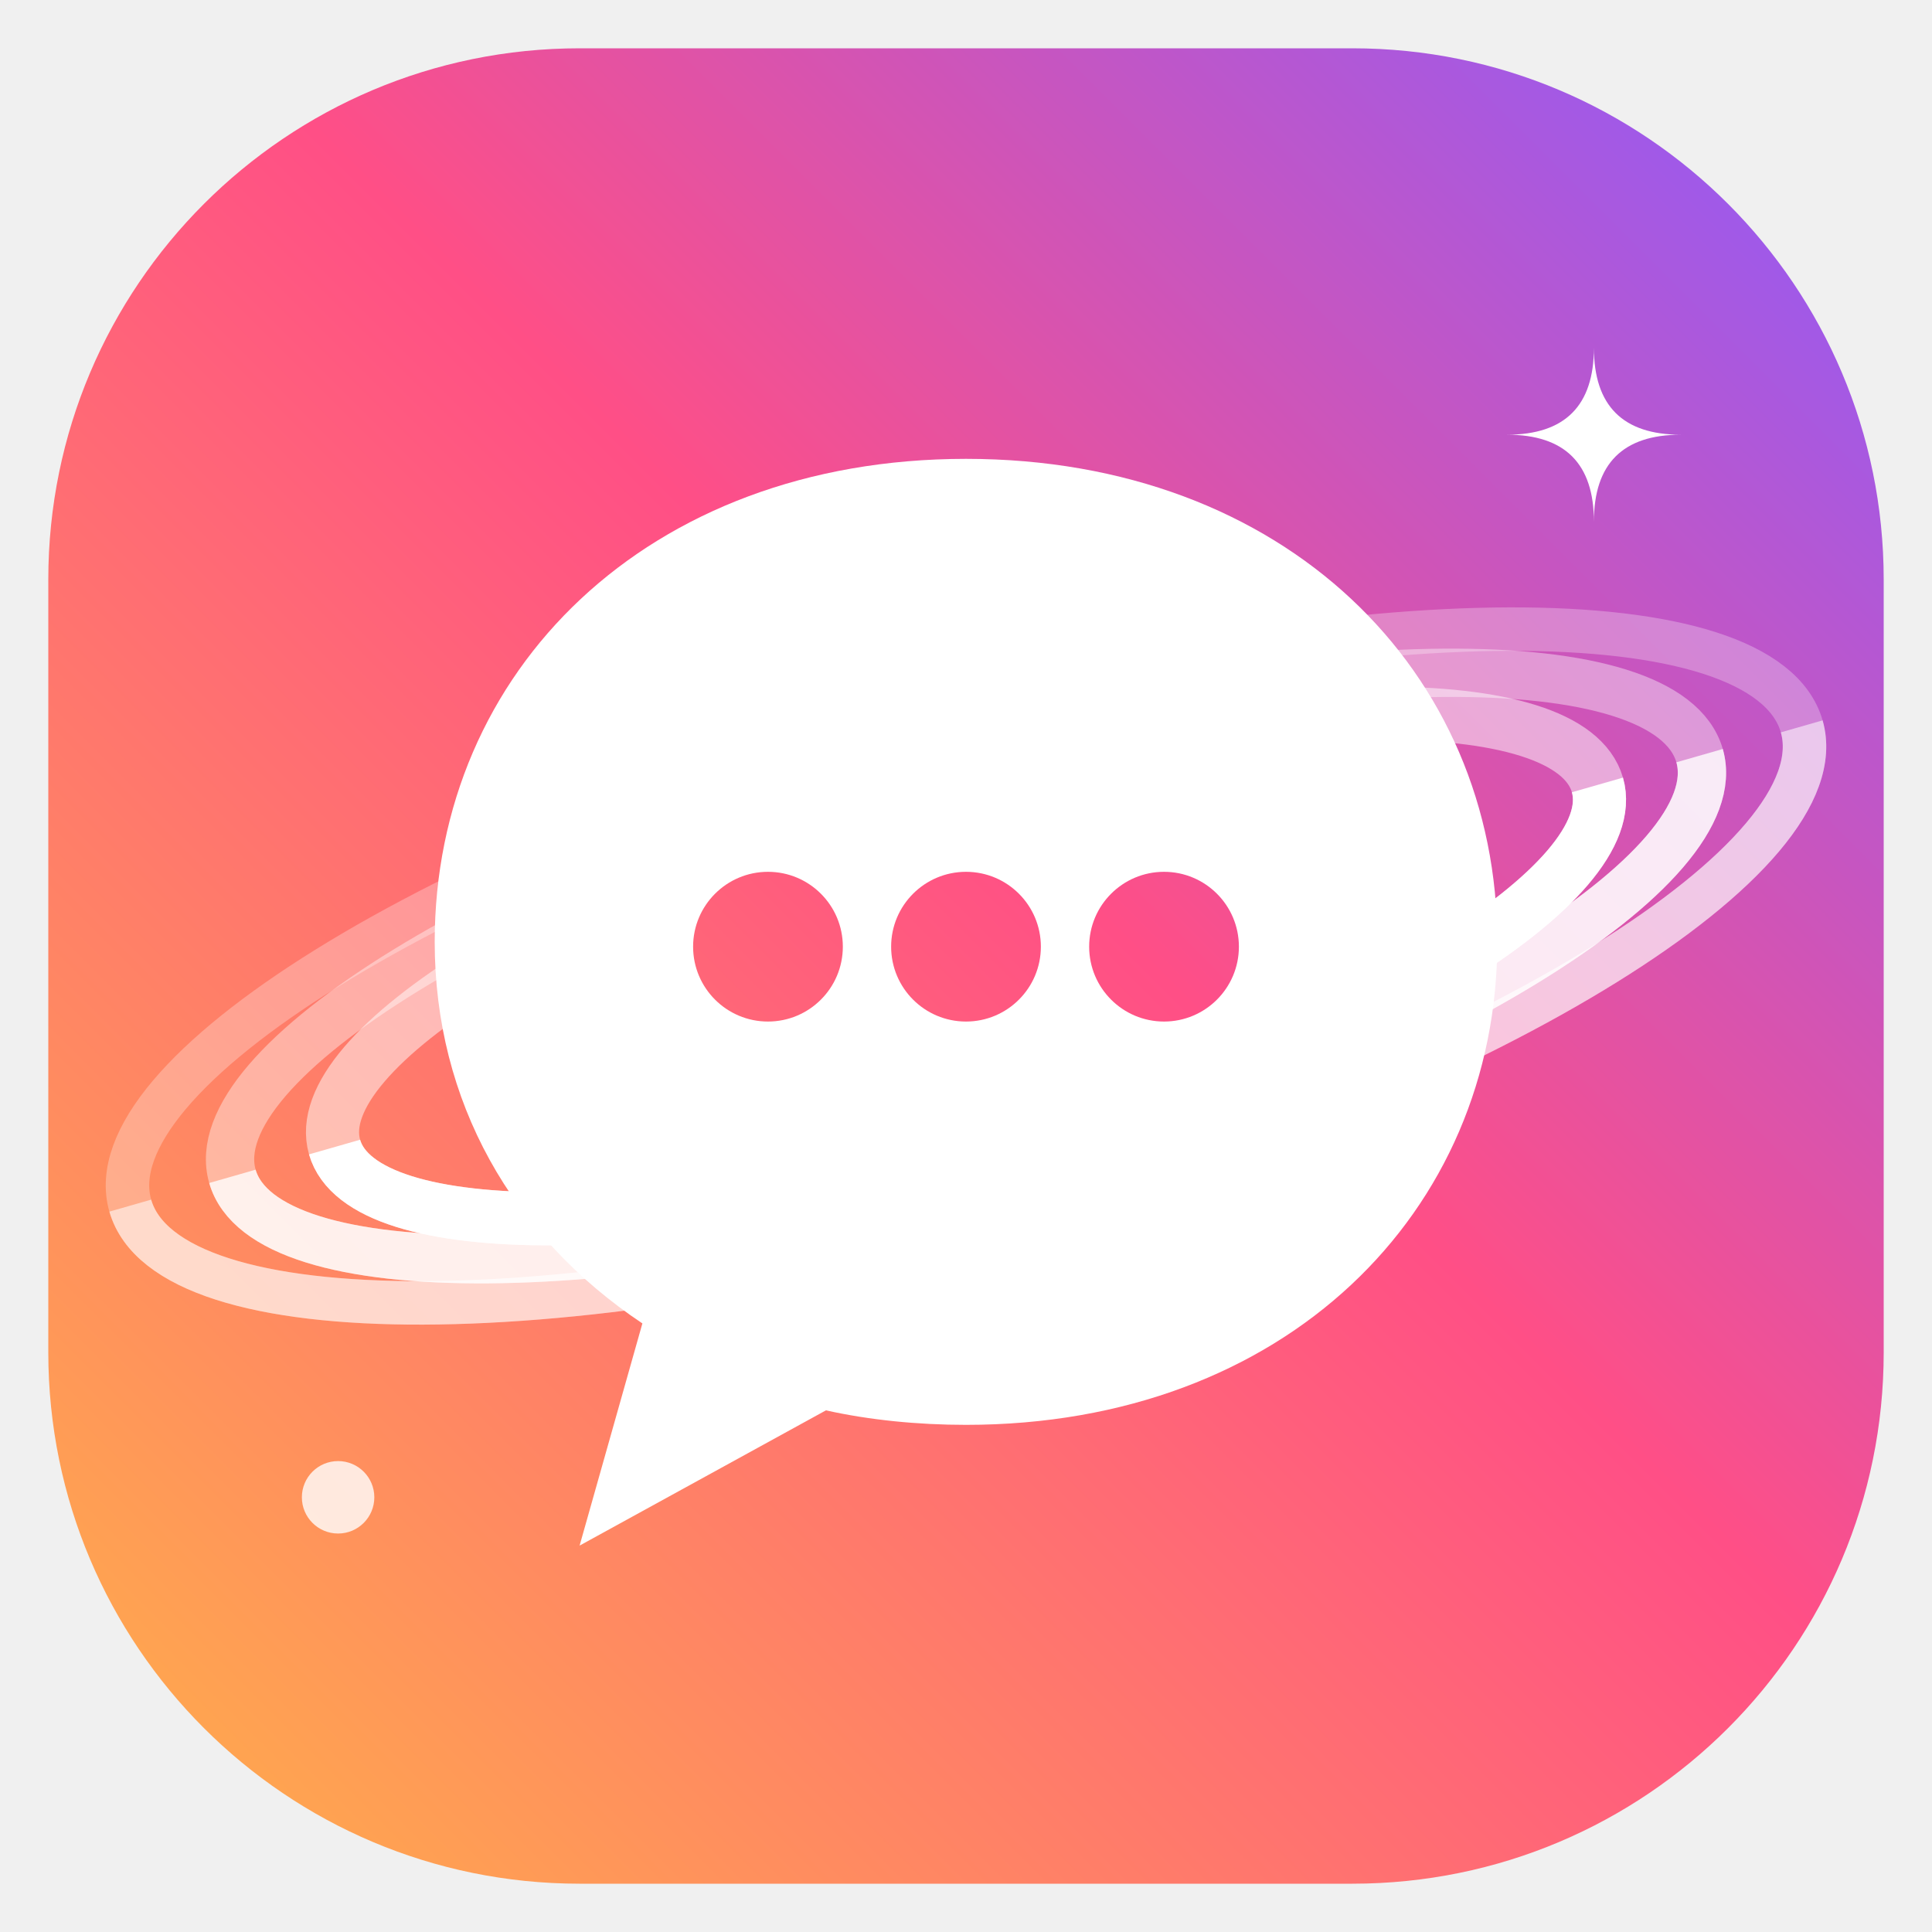
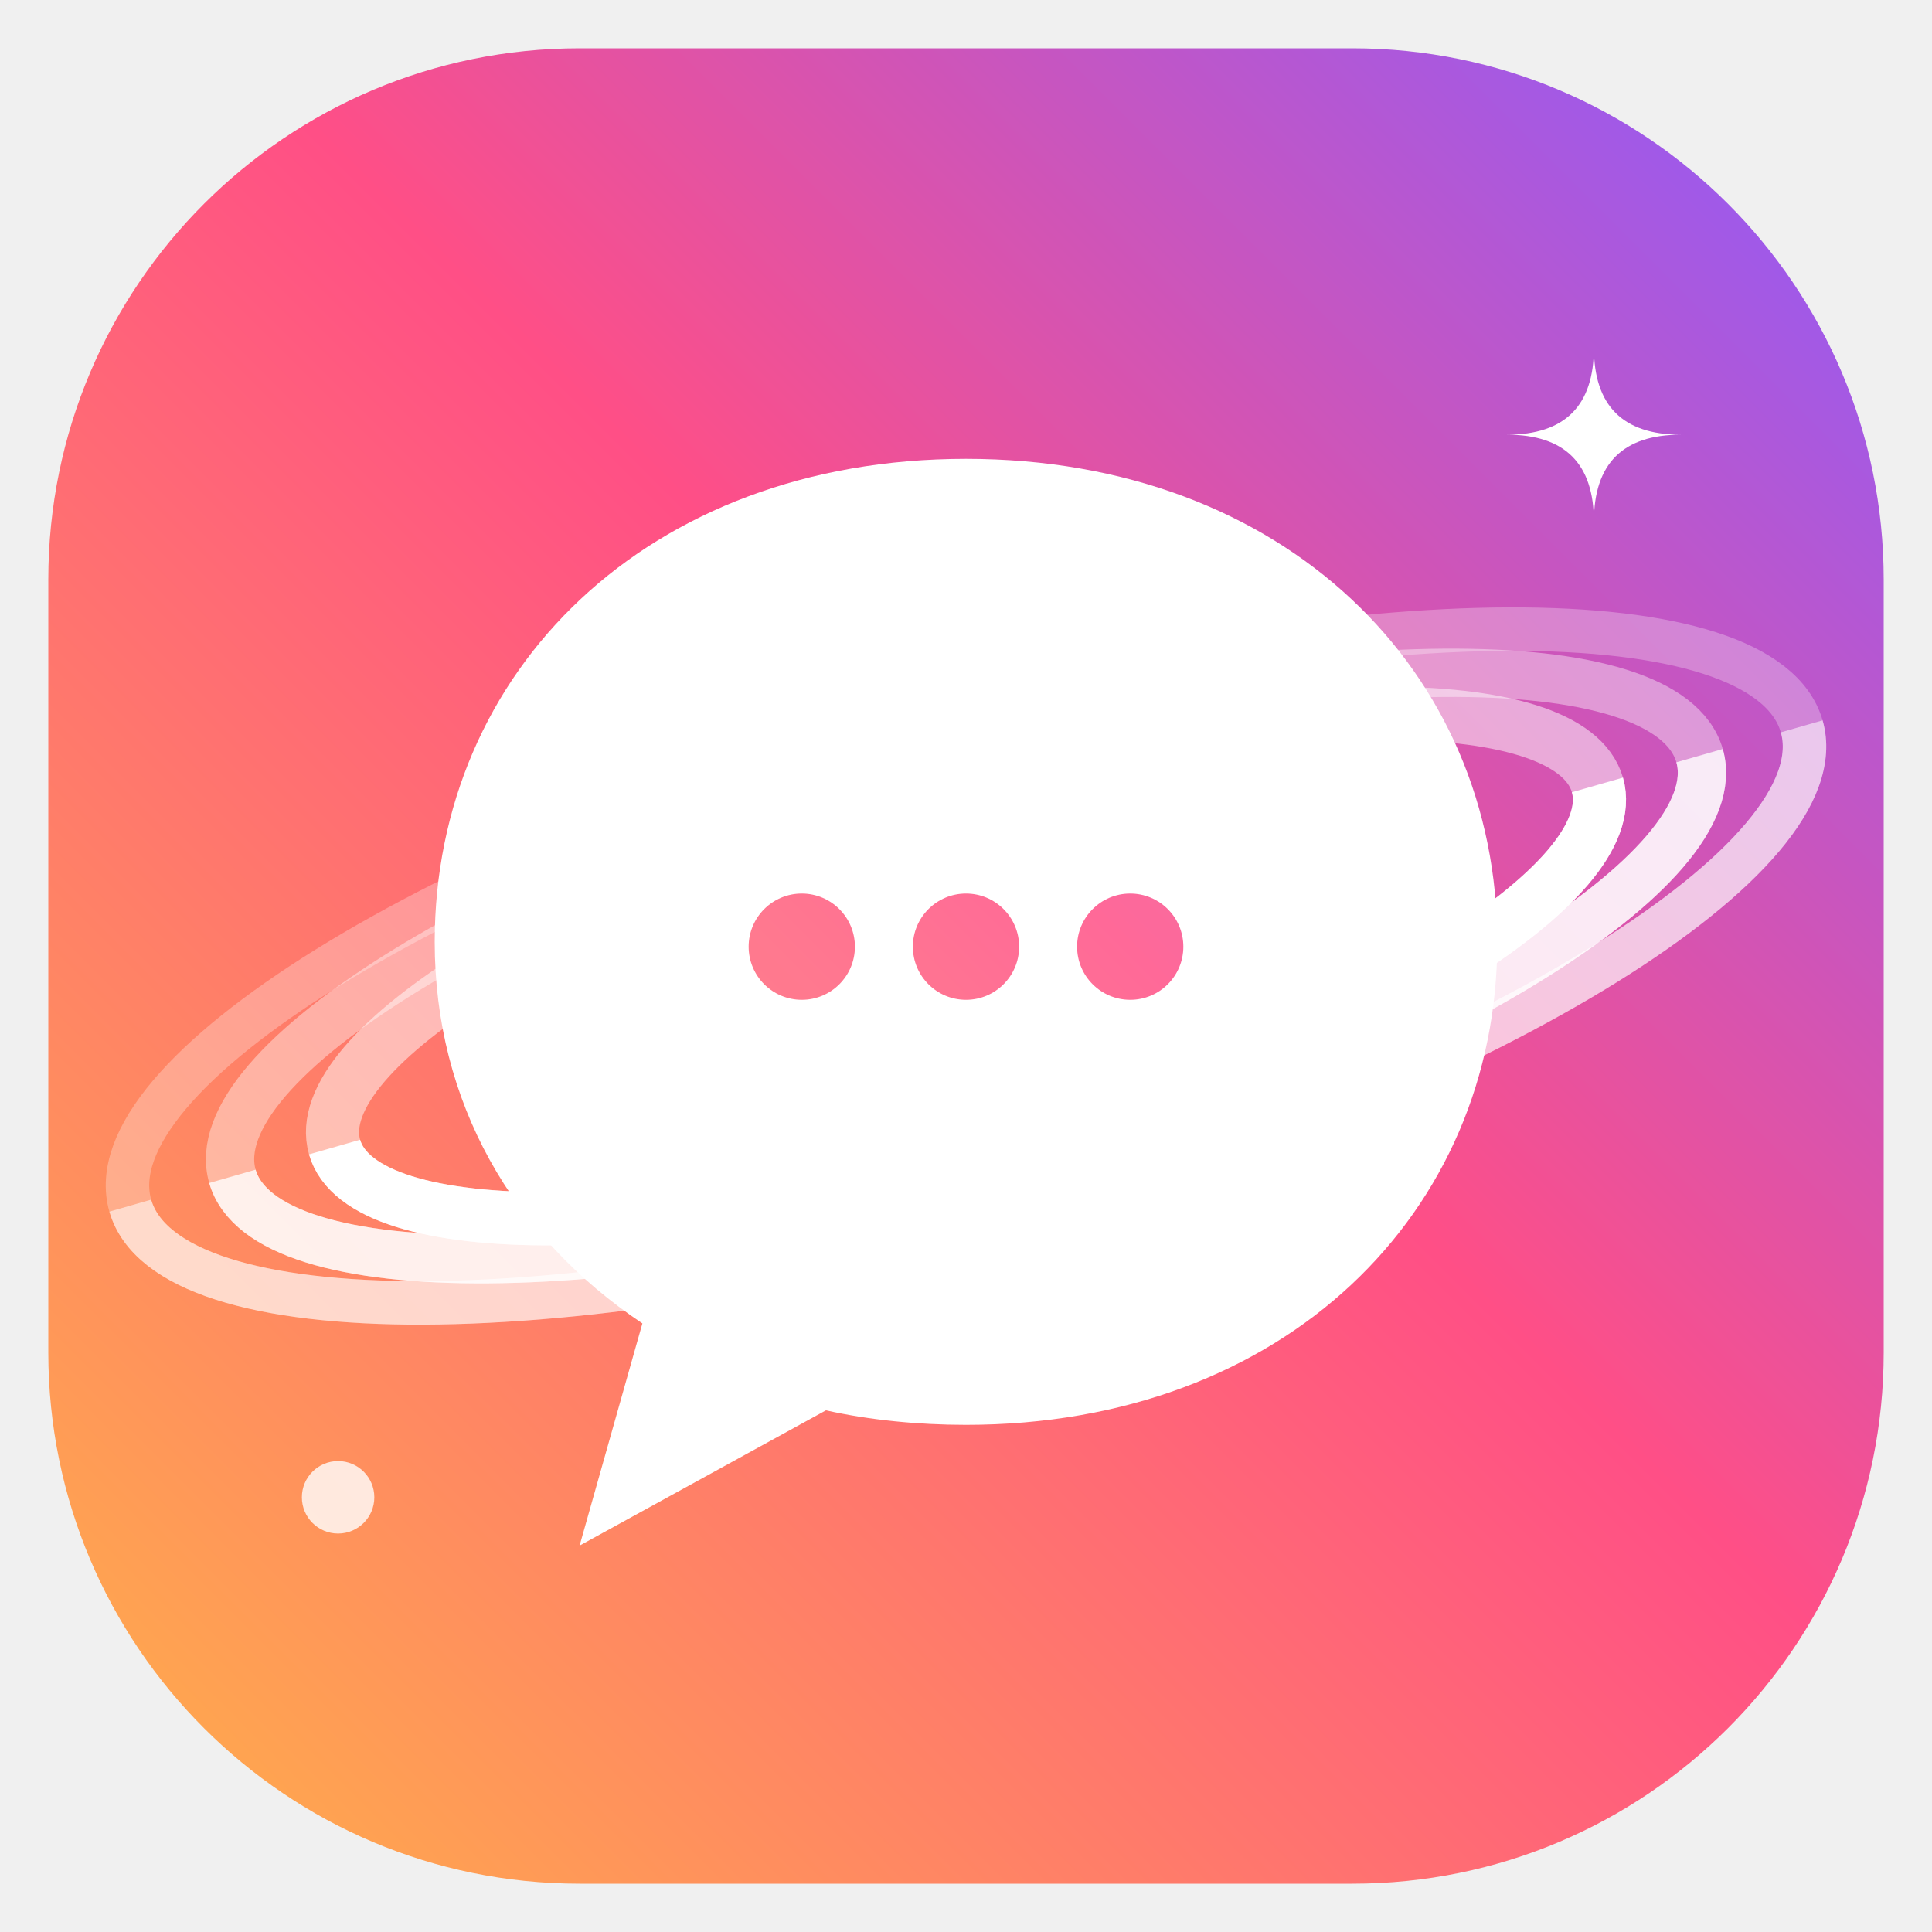
<svg xmlns="http://www.w3.org/2000/svg" viewBox="0 0 40 40">
  <defs>
    <linearGradient id="g" x1="1" y1="39" x2="39" y2="1" gradientUnits="userSpaceOnUse">
      <stop offset="0" stop-color="#ffb347" />
      <stop offset=".55" stop-color="#ff4f86" />
      <stop offset="1" stop-color="#8a5cff" />
    </linearGradient>
    <clipPath id="f">
      <rect x="0" y="20" width="40" height="20" />
    </clipPath>
  </defs>
  <rect x="1" y="1" width="38" height="38" rx="11" fill="url(#g)" />
  <g transform="rotate(-16 20 20)" fill="none" stroke="#fff">
    <ellipse cx="20" cy="20" rx="13.6" ry="3.8" stroke-width="1.1" stroke-opacity="0.5" />
    <ellipse cx="20" cy="20" rx="15.8" ry="4.4" stroke-width="1" stroke-opacity="0.4" />
    <ellipse cx="20" cy="20" rx="18" ry="5.1" stroke-width="0.9" stroke-opacity="0.28" />
  </g>
  <path d="M20 9.5c6.6 0 11 4.4 11 10s-4.4 10-11 10c-1 0-2-.1-2.9-.3L12 32l1.3-4.6C10.6 25.6 9 22.8 9 19.5 9 13.9 13.4 9.5 20 9.5z" fill="#fff" />
  <g transform="rotate(-16 20 20)" clip-path="url(#f)" fill="none" stroke="#fff">
    <ellipse cx="20" cy="20" rx="13.6" ry="3.8" stroke-width="1.1" stroke-opacity="1" />
    <ellipse cx="20" cy="20" rx="15.8" ry="4.4" stroke-width="1" stroke-opacity="0.8" />
    <ellipse cx="20" cy="20" rx="18" ry="5.1" stroke-width="0.9" stroke-opacity="0.55" />
  </g>
  <g fill="url(#g)">
-     <circle cx="15.9" cy="19.6" r="1.55" />
-     <circle cx="20" cy="19.6" r="1.55" />
-     <circle cx="24.1" cy="19.6" r="1.55" />
+     <circle cx="16.6" cy="19.6" r="1.1" opacity=".85" />
+     <circle cx="20" cy="19.6" r="1.1" opacity=".85" />
+     <circle cx="23.4" cy="19.6" r="1.1" opacity=".85" />
  </g>
  <path d="M33 7.2Q33 9 34.8 9Q33 9 33 10.8Q33 9 31.2 9Q33 9 33 7.2Z" fill="#fff" />
  <circle cx="7" cy="31" r=".75" fill="#fff" opacity=".8" />
</svg>
